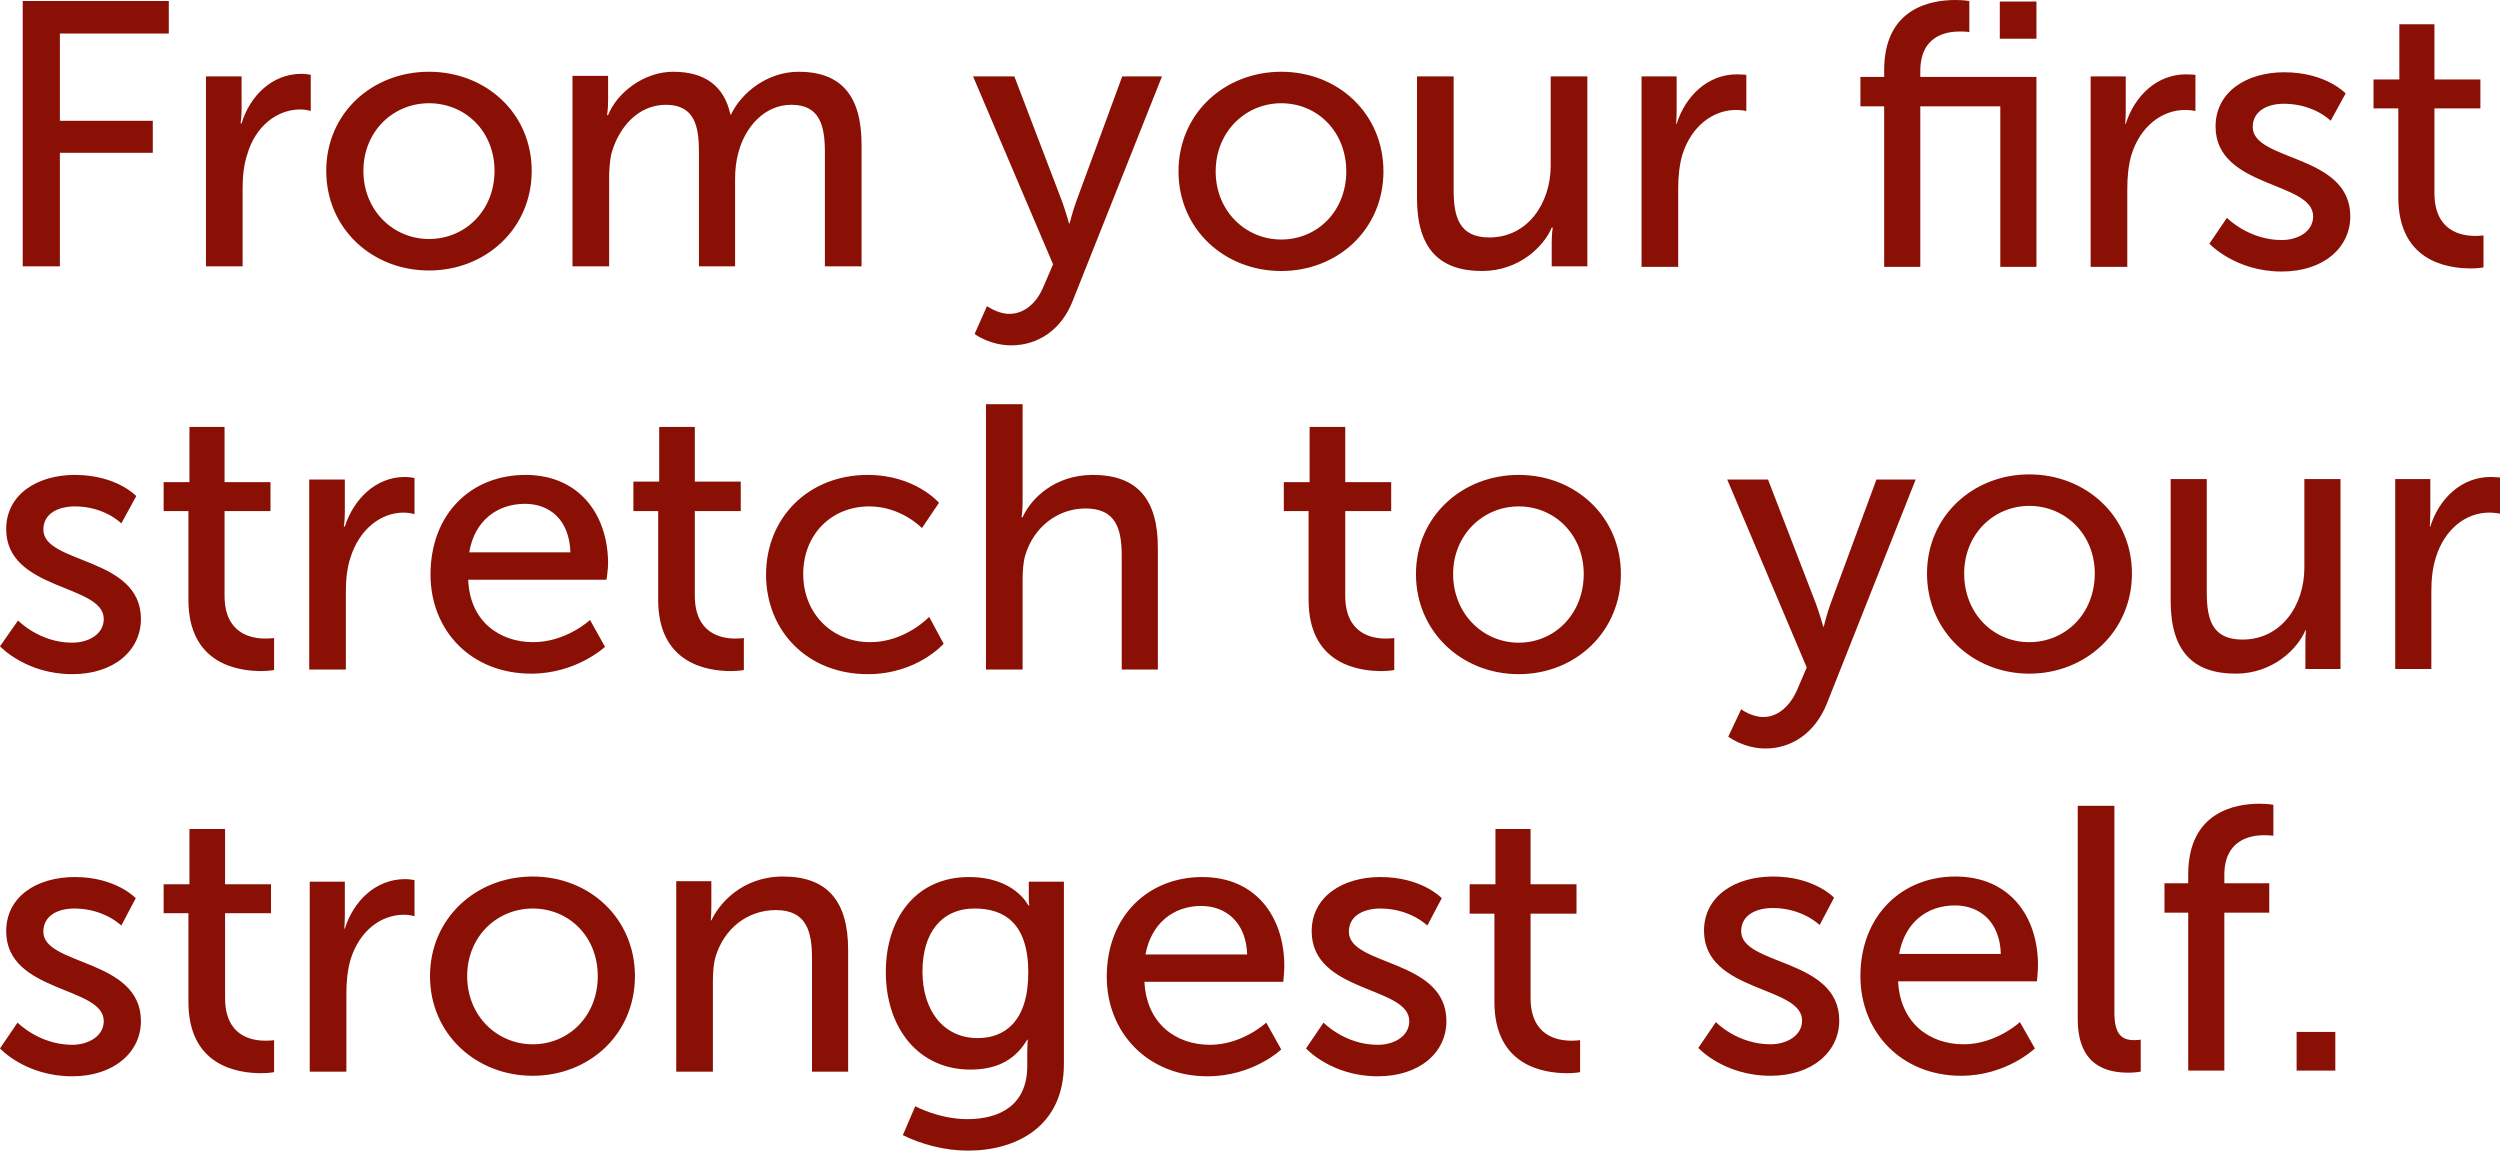
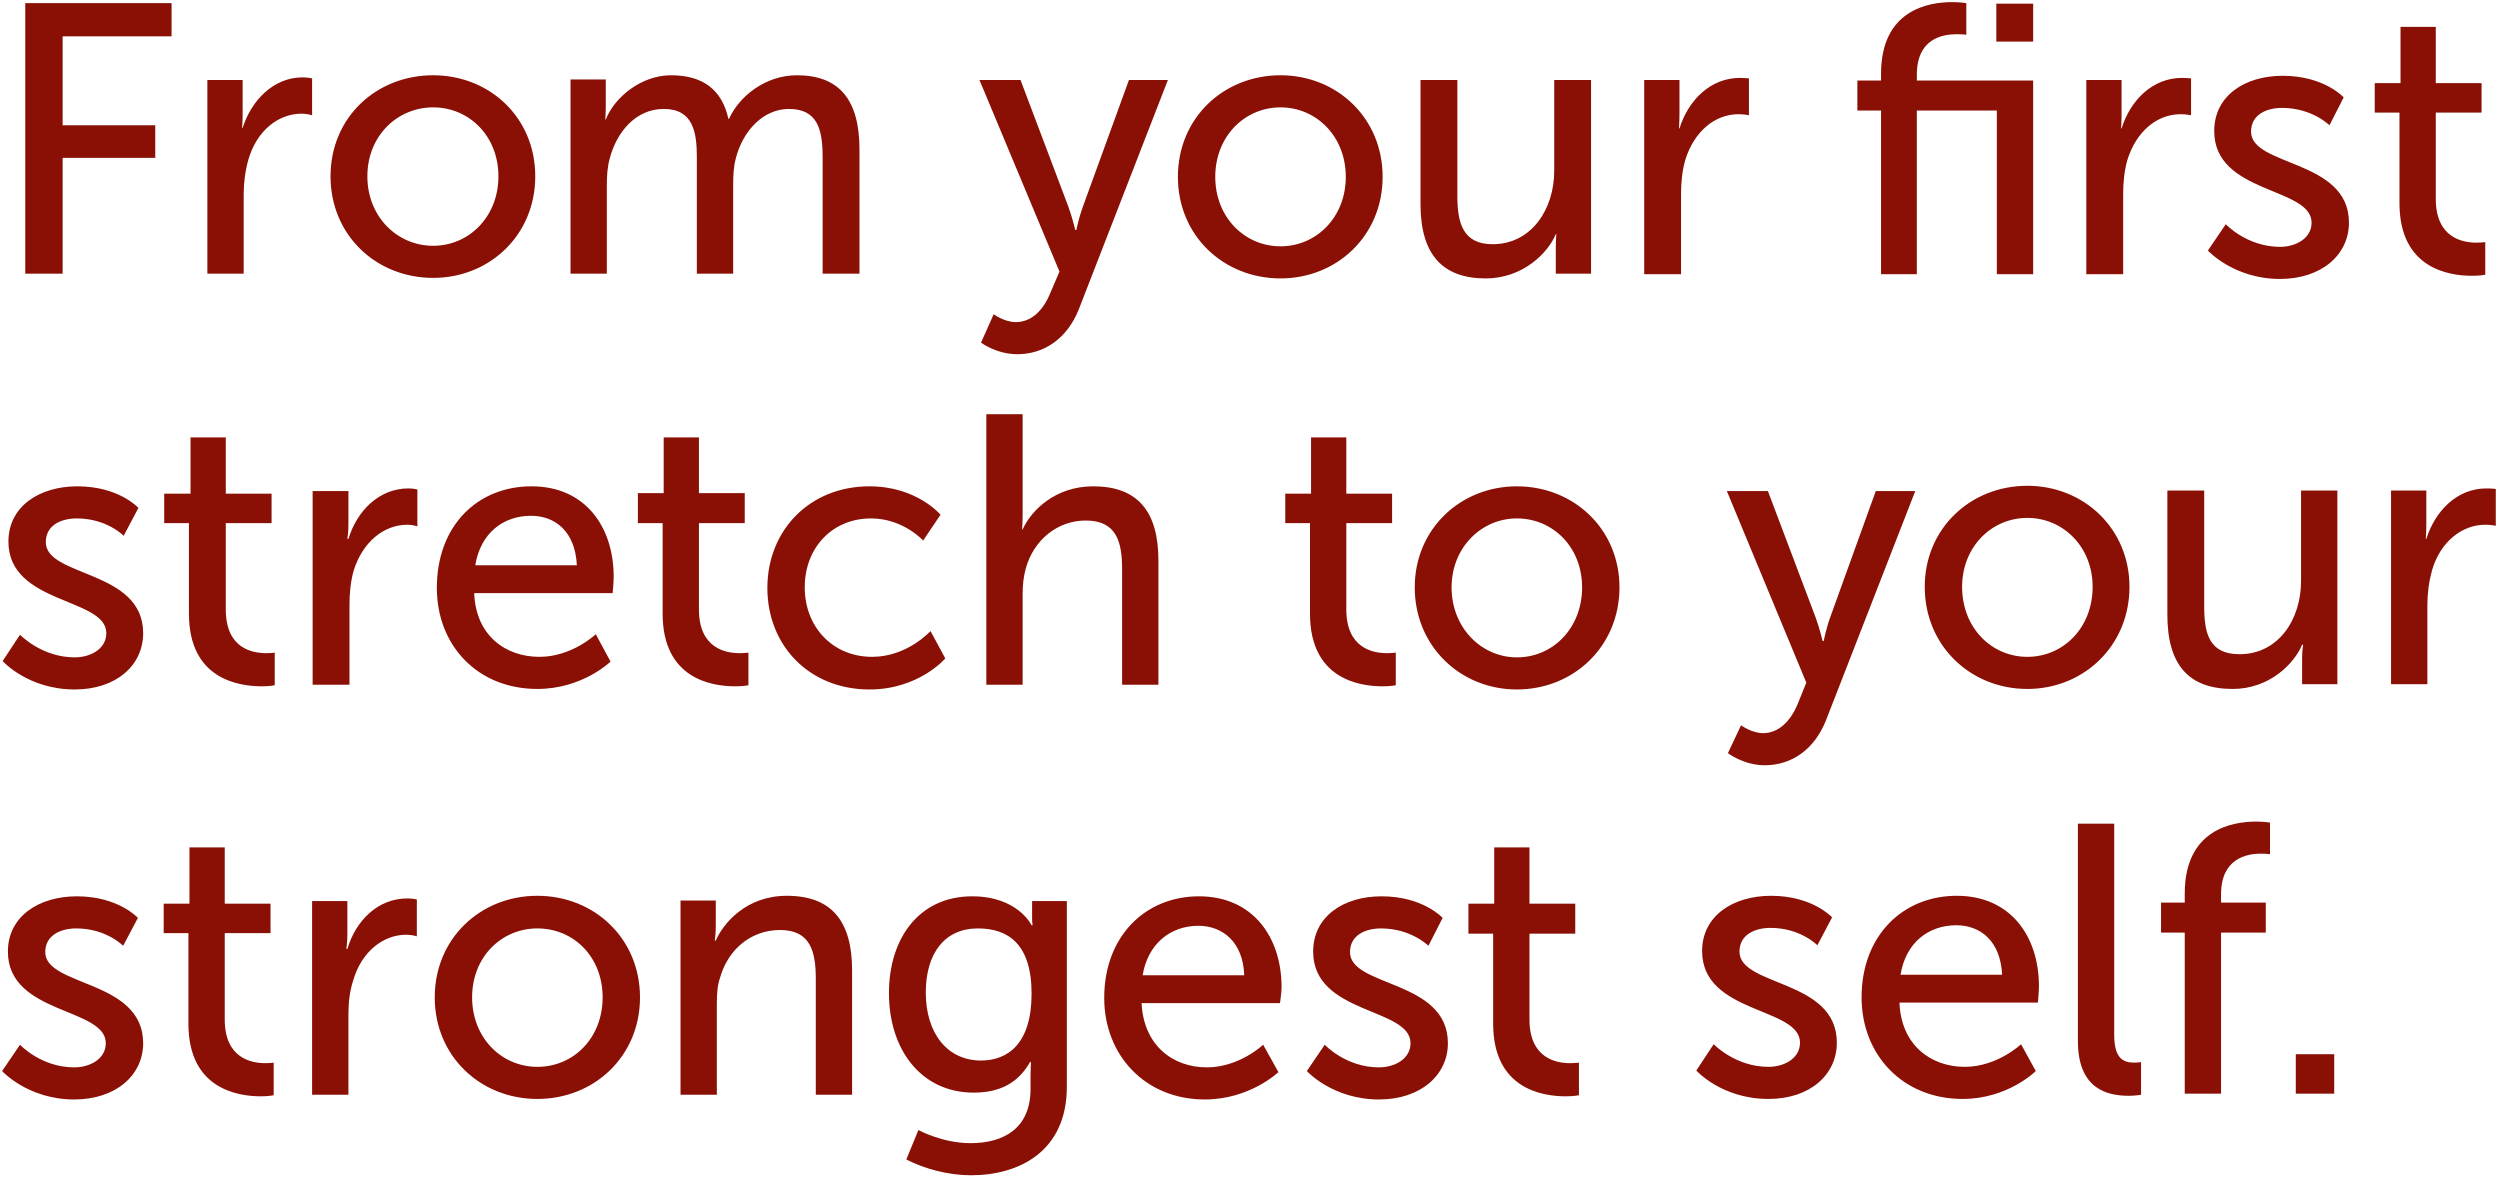
- <svg xmlns="http://www.w3.org/2000/svg" version="1.2" viewBox="64.6 167.4 484.3 222.9">
+ <svg xmlns="http://www.w3.org/2000/svg" version="1.2" viewBox="0 0 475 224" width="475" height="224">
  <defs>
    <clipPath clipPathUnits="userSpaceOnUse" id="cp1">
-       <path d="m0 0h1940v500h-1940z" />
+       <path d="m-64-167h1940v500h-1940z" />
    </clipPath>
  </defs>
  <style>.a{fill:#8a1005}</style>
  <g clip-path="url(#cp1)">
-     <path fill-rule="evenodd" class="a" d="m69 219h7.2v-22h18v-6.2h-18v-16.9h21.1v-6.3h-28.3zm35.5 0h7.1v-15.1c0-2.2 0.2-4.5 0.9-6.6 1.6-5.5 5.8-8.7 10.3-8.7 1.1 0 2 0.3 2 0.3v-7c0 0-0.8-0.2-1.8-0.2-5.7 0-10 4.3-11.6 9.6h-0.2c0 0 0.2-1.2 0.2-2.7v-6.4h-6.9zm23.3-18.5c0 11.2 8.9 19.3 19.9 19.3 11 0 19.9-8.1 19.9-19.3 0-11.2-8.9-19.2-19.9-19.2-11 0-19.9 8-19.9 19.2zm7.2 0c0-7.7 5.8-13.1 12.7-13.1 7 0 12.7 5.4 12.7 13.1 0 7.7-5.7 13.2-12.7 13.2-6.9 0-12.7-5.5-12.7-13.2zm40.5 18.5h7.1v-16.9c0-1.6 0.1-3.3 0.4-4.8 1.4-5.2 5.2-9.6 10.6-9.6 5.7 0 6.4 4.4 6.4 9.2v22.1h7v-16.9c0-1.8 0.2-3.5 0.6-5 1.3-5.1 5.1-9.4 10.3-9.4 5.5 0 6.5 4 6.5 9.2v22.1h7.1v-23.6c0-9.4-3.9-14.1-12.2-14.1-5.9 0-11 3.9-13.1 8.3h-0.1c-1.2-5.5-4.9-8.3-11.1-8.3-5.7 0-10.9 4.1-12.6 8.4h-0.2c0 0 0.2-1.2 0.2-2.7v-4.9h-6.9zm77.9 13.1c0 0 2.9 2.2 7.1 2.2 5.2 0 9.7-3 11.9-8.6l17.3-43.5h-7.7l-8.9 24.2c-0.7 1.9-1.3 4.3-1.3 4.3h-0.1c0 0-0.7-2.5-1.4-4.4l-9.2-24.1h-8l15.5 36.4-1.8 4.2c-1.4 3.4-3.8 5.4-6.7 5.4-2.2 0-4.3-1.5-4.3-1.5zm39.5-31.5c0 11.2 8.9 19.3 19.9 19.3 11 0 19.8-8.1 19.8-19.3 0-11.2-8.8-19.3-19.8-19.3-11 0-19.9 8.1-19.9 19.3zm7.2 0c0-7.7 5.8-13.2 12.7-13.2 7 0 12.6 5.5 12.6 13.2 0 7.7-5.6 13.2-12.6 13.2-6.9 0-12.7-5.5-12.7-13.2zm39 5.2c0 9.7 4.3 14.1 12.6 14.1 7.2 0 12-4.8 13.5-8.4h0.2c0 0-0.2 1.1-0.2 2.7v4.8h6.9v-36.8h-7.1v17.3c0 7.2-4.4 13.9-11.9 13.9-5.9 0-6.9-4.1-6.9-9.2v-22h-7.1zm43.5 13.3h7.1v-15.1c0-2.3 0.2-4.5 0.8-6.6 1.7-5.5 5.9-8.7 10.4-8.7 1.1 0 2 0.2 2 0.2v-7c0 0-0.9-0.1-1.8-0.1-5.7 0-10 4.2-11.7 9.6h-0.1c0 0 0.1-1.2 0.1-2.8v-6.4h-6.8zm69.5 0h7v-36.8h-22.5v-1.1c0-6.9 5-7.7 7.7-7.7 1.1 0 1.8 0.1 1.8 0.1v-6c0 0-1.1-0.2-2.7-0.2-4.7 0-13.8 1.5-13.8 13.6v1.3h-4.6v5.7h4.6v31.1h7v-31.1h15.5zm-0.1-44.2h7.1v-7.2h-7.1zm17.6 44.2h7.1v-15.1c0-2.3 0.2-4.5 0.8-6.6 1.7-5.5 5.9-8.7 10.4-8.7 1.1 0 2 0.2 2 0.2v-7c0 0-0.9-0.1-1.8-0.1-5.7 0-10 4.2-11.7 9.6h-0.1c0 0 0.1-1.2 0.1-2.8v-6.4h-6.8zm23-4.5c0 0 5 5.4 14 5.4 8.1 0 13.3-4.6 13.3-10.7 0-12.1-18.9-10.6-18.9-17.3 0-3.2 3-4.5 6-4.5 5.9 0 9.1 3.3 9.1 3.3l2.9-5.3c0 0-3.8-4.1-11.9-4.1-7.3 0-13.3 3.8-13.3 10.5 0 12 18.9 10.6 18.9 17.4 0 3-3 4.6-6.1 4.6-6.4 0-10.6-4.3-10.6-4.3zm36.6-9c0 12.3 9.3 13.8 14.1 13.8 1.4 0 2.4-0.2 2.4-0.2v-6.2c0 0-0.6 0.1-1.6 0.1-2.7 0-7.9-0.9-7.9-8.3v-16.4h8.9v-5.6h-8.9v-10.7h-6.8v10.7h-5v5.6h4.8zm-464.6 87c0 0 5 5.4 14 5.4 8.1 0 13.3-4.6 13.3-10.7 0-12.1-18.9-10.6-18.9-17.3 0-3.2 3-4.5 6.1-4.5 5.8 0 9 3.3 9 3.3l2.9-5.3c0 0-3.8-4.1-11.9-4.1-7.3 0-13.3 3.8-13.3 10.5 0 12 18.9 10.6 18.9 17.4 0 3-3 4.6-6.1 4.6-6.4 0-10.5-4.3-10.5-4.3zm36.5-9c0 12.3 9.4 13.8 14.1 13.8 1.4 0 2.5-0.2 2.5-0.2v-6.2c0 0-0.7 0.1-1.7 0.1-2.7 0-7.9-0.9-7.9-8.3v-16.4h8.9v-5.6h-8.9v-10.7h-6.8v10.7h-5v5.6h4.8zm23.4 13.5h7.1v-15.1c0-2.2 0.2-4.5 0.9-6.6 1.7-5.4 5.8-8.7 10.3-8.7 1.1 0 2.1 0.3 2.1 0.3v-7c0 0-0.9-0.2-1.9-0.2-5.6 0-9.9 4.3-11.6 9.6h-0.2c0 0 0.2-1.2 0.2-2.7v-6.4h-6.9zm23.5-18.4c0 10.9 7.9 19.2 19.5 19.2 8.8 0 14.3-5.2 14.3-5.2l-2.9-5.2c0 0-4.6 4.3-11 4.3-6.5 0-12.3-4-12.6-12.1h26.8c0 0 0.3-2.1 0.3-3.1 0-9.5-5.6-17.2-16-17.2-10.5 0-18.4 7.5-18.4 19.3zm7.5-4.3c1-6.1 5.4-9.4 10.8-9.4 4.7 0 8.6 3 8.8 9.4zm36.6 9.2c0 12.3 9.4 13.8 14.1 13.8 1.5 0 2.5-0.2 2.5-0.2v-6.2c0 0-0.6 0.1-1.7 0.1-2.6 0-7.8-0.9-7.8-8.3v-16.4h8.9v-5.7h-8.9v-10.6h-6.9v10.6h-5v5.7h4.8zm20.9-4.9c0 11 8.1 19.3 19.7 19.3 9.6 0 14.7-5.9 14.7-5.9l-2.8-5.2c0 0-4.6 4.9-11.4 4.9-7.6 0-13-5.7-13-13.2 0-7.6 5.4-13.1 12.8-13.1 6.2 0 10.2 4.2 10.2 4.2l3.3-4.9c0 0-4.6-5.4-13.8-5.4-11.6 0-19.7 8.4-19.7 19.3zm42.6 18.4h7.1v-17.3c0-1.7 0.1-3.4 0.5-4.8 1.6-5.4 6.2-9.1 11.7-9.1 5.9 0 7 4 7 9.2v22h7v-23.6c0-9.4-4-14.1-12.6-14.1-7.4 0-12 4.6-13.6 8.2h-0.2c0 0 0.2-1.3 0.2-3.1v-18.8h-7.1zm62.5-13.5c0 12.3 9.4 13.8 14.1 13.8 1.5 0 2.5-0.2 2.5-0.2v-6.2c0 0-0.6 0.1-1.7 0.1-2.6 0-7.8-0.9-7.8-8.3v-16.4h8.9v-5.6h-8.9v-10.7h-6.9v10.7h-5v5.6h4.8zm20.8-5c0 11.2 8.9 19.4 19.9 19.4 11 0 19.8-8.2 19.8-19.4 0-11.1-8.8-19.2-19.8-19.2-11 0-19.9 8.1-19.9 19.2zm7.2 0c0-7.6 5.8-13.1 12.7-13.1 7 0 12.6 5.5 12.6 13.1 0 7.7-5.6 13.3-12.6 13.3-6.9 0-12.7-5.6-12.7-13.3zm53.3 31.5c0 0 3 2.3 7.2 2.3 5.1 0 9.6-3 11.9-8.7l17.2-43.4h-7.6l-8.9 24.1c-0.7 1.9-1.3 4.4-1.3 4.4h-0.1c0 0-0.7-2.5-1.4-4.4l-9.3-24.1h-7.9l15.4 36.4-1.8 4.2c-1.4 3.3-3.8 5.4-6.6 5.4-2.3 0-4.3-1.5-4.3-1.5zm38.5-31.6c0 11.2 8.9 19.4 19.8 19.4 11 0 19.9-8.2 19.9-19.4 0-11.1-8.9-19.2-19.9-19.2-10.9 0-19.8 8.1-19.8 19.2zm7.2 0c0-7.6 5.7-13.1 12.6-13.1 7 0 12.7 5.5 12.7 13.1 0 7.8-5.7 13.3-12.7 13.3-6.9 0-12.6-5.5-12.6-13.3zm40 5.3c0 9.7 4.3 14.1 12.6 14.1 7.2 0 12-4.8 13.5-8.4h0.1c0 0-0.1 1.1-0.1 2.6v4.9h6.8v-36.8h-7v17.2c0 7.3-4.5 13.9-12 13.9-5.9 0-6.9-4-6.9-9.1v-22h-7zm43.5 13.2h7v-15c0-2.3 0.2-4.5 0.9-6.7 1.7-5.4 5.8-8.6 10.3-8.6 1.1 0 2.1 0.2 2.1 0.2v-7c0 0-0.9-0.1-1.8-0.1-5.7 0-10 4.2-11.7 9.6h-0.1c0 0 0.1-1.3 0.1-2.8v-6.4h-6.8zm-464 73.5c0 0 4.9 5.4 14 5.4 8 0 13.3-4.6 13.3-10.7 0-12.1-18.9-10.7-18.9-17.3 0-3.2 2.9-4.5 6-4.5 5.8 0 9.1 3.3 9.1 3.3l2.8-5.3c0 0-3.8-4.1-11.8-4.1-7.4 0-13.3 3.8-13.3 10.5 0 12 18.9 10.6 18.9 17.4 0 3-3.1 4.6-6.1 4.6-6.4 0-10.6-4.3-10.6-4.3zm36.5-9c0 12.3 9.4 13.8 14.1 13.8 1.5 0 2.5-0.2 2.5-0.2v-6.2c0 0-0.6 0.1-1.7 0.1-2.7 0-7.8-0.9-7.8-8.3v-16.4h8.9v-5.6h-8.9v-10.7h-6.9v10.7h-5v5.6h4.8zm23.5 13.5h7.1v-15.1c0-2.2 0.2-4.5 0.8-6.6 1.7-5.5 5.8-8.7 10.4-8.7 1.1 0 2 0.3 2 0.3v-7c0 0-0.9-0.2-1.8-0.2-5.7 0-10 4.2-11.7 9.6h-0.1c0 0 0.1-1.2 0.1-2.7v-6.4h-6.8zm23.3-18.5c0 11.2 8.9 19.3 19.9 19.3 11 0 19.8-8.1 19.8-19.3 0-11.2-8.8-19.3-19.8-19.3-11 0-19.9 8.1-19.9 19.3zm7.2 0c0-7.7 5.8-13.1 12.7-13.1 7 0 12.6 5.4 12.6 13.1 0 7.7-5.6 13.2-12.6 13.2-6.9 0-12.7-5.5-12.7-13.2zm40.5 18.5h7.1v-17.3c0-1.8 0.1-3.5 0.5-4.9 1.6-5.4 6.1-9.1 11.7-9.1 5.9 0 7 4.1 7 9.3v22h7v-23.6c0-9.4-4-14.2-12.6-14.2-8 0-12.4 5.3-13.9 8.5h-0.1c0 0 0.1-1.2 0.1-2.7v-4.9h-6.8zm46.3 6.7l-2.4 5.6c3.6 1.8 8.2 3 12.6 3 9.3 0 18.6-4.6 18.6-16.8v-35.3h-6.8v3.4c0 0.7 0.1 1.2 0.1 1.2h-0.2c0 0-2.6-5.5-11.5-5.5-10.2 0-16.1 7.9-16.1 18.4 0 10.7 6.2 18.9 16.4 18.9 5.4 0 8.8-2.1 11-5.8h0.1c0 0-0.1 1.2-0.1 2.4v2.7c0 7.5-5.2 10.3-11.6 10.3-5.5 0-10.1-2.5-10.1-2.5zm12.1-13.2c-6.6 0-10.7-5.3-10.7-12.9 0-7.5 3.7-12.2 10.1-12.2 5.7 0 10.4 2.8 10.4 12.4 0 9.6-4.7 12.7-9.8 12.7zm25-11.9c0 10.9 8 19.3 19.5 19.3 8.9 0 14.3-5.2 14.3-5.2l-2.9-5.2c0 0-4.6 4.3-10.9 4.3-6.6 0-12.3-4.1-12.7-12.2h26.9c0 0 0.2-2.1 0.2-3 0-9.6-5.5-17.3-15.9-17.3-10.5 0-18.5 7.6-18.5 19.3zm7.5-4.3c1.1-6 5.4-9.4 10.8-9.4 4.7 0 8.7 3.1 8.9 9.4zm31.1 18.2c0 0 4.9 5.4 13.9 5.4 8.1 0 13.3-4.6 13.3-10.7 0-12.1-18.9-10.6-18.9-17.3 0-3.2 3-4.5 6.1-4.5 5.8 0 9.1 3.3 9.1 3.3l2.8-5.3c0 0-3.8-4.1-11.9-4.1-7.3 0-13.3 3.8-13.3 10.5 0 12 18.9 10.6 18.9 17.4 0 3-3 4.6-6.1 4.6-6.4 0-10.5-4.3-10.5-4.3zm36.5-9c0 12.3 9.4 13.8 14.1 13.8 1.5 0 2.5-0.2 2.5-0.2v-6.2c0 0-0.7 0.1-1.7 0.1-2.7 0-7.9-0.9-7.9-8.3v-16.3h8.9v-5.7h-8.9v-10.7h-6.8v10.7h-5v5.7h4.8zm39.5 8.9c0 0 4.9 5.4 14 5.4 8 0 13.3-4.6 13.3-10.7 0-12.1-19-10.6-19-17.3 0-3.2 3-4.5 6.1-4.5 5.8 0 9.1 3.3 9.1 3.3l2.8-5.3c0 0-3.8-4.1-11.8-4.1-7.4 0-13.4 3.8-13.4 10.5 0 12 19 10.6 19 17.4 0 3-3.1 4.6-6.1 4.6-6.5 0-10.6-4.3-10.6-4.3zm31.4-13.9c0 10.9 8 19.3 19.5 19.3 8.8 0 14.3-5.3 14.3-5.3l-2.9-5.1c0 0-4.6 4.3-10.9 4.3-6.6 0-12.3-4.1-12.7-12.2h26.9c0 0 0.2-2.1 0.2-3.1 0-9.5-5.5-17.2-16-17.2-10.4 0-18.4 7.6-18.4 19.3zm7.5-4.3c1.1-6.1 5.4-9.4 10.8-9.4 4.7 0 8.7 3 8.9 9.4zm34.6 12.6c0 9.3 5.9 10.4 9.9 10.4 1.2 0 2.3-0.2 2.3-0.2v-6.2c0 0-0.6 0.1-1.2 0.1-2.2 0-3.9-0.8-3.9-5.3v-40.1h-7.1zm21.4 10h7v-30.6h8.7v-5.7h-8.7v-1.6c0-6.8 5-7.7 7.7-7.7 1.1 0 1.8 0.1 1.8 0.1v-6c0 0-1.1-0.2-2.7-0.2-4.6 0-13.8 1.5-13.8 13.7v1.7h-4.6v5.7h4.6zm21 0h7.5v-7.5h-7.5z" />
+     <path fill-rule="evenodd" class="a" d="m4.8 52h7.1v-22h17.6v-6.2h-17.6v-16.9h20.7v-6.3h-27.8zm34.6 0h6.9v-15.1c0-2.2 0.3-4.5 0.9-6.6 1.6-5.5 5.7-8.7 10.1-8.7 1.1 0 2 0.3 2 0.3v-7c0 0-0.8-0.2-1.8-0.2-5.5 0-9.7 4.3-11.4 9.6h-0.1c0 0 0.1-1.2 0.1-2.7v-6.4h-6.7zm23.4-18.5c0 11.2 8.7 19.3 19.5 19.3 10.7 0 19.4-8.1 19.4-19.3 0-11.2-8.7-19.2-19.4-19.2-10.8 0-19.5 8-19.5 19.2zm7 0c0-7.7 5.7-13.1 12.5-13.1 6.8 0 12.4 5.4 12.4 13.1 0 7.7-5.6 13.2-12.4 13.2-6.8 0-12.5-5.5-12.5-13.2zm38.6 18.5h6.9v-16.9c0-1.6 0.1-3.3 0.5-4.8 1.3-5.2 5-9.6 10.3-9.6 5.6 0 6.3 4.4 6.3 9.2v22.1h6.9v-16.9c0-1.8 0.1-3.5 0.5-5 1.3-5.1 5.1-9.4 10.1-9.4 5.5 0 6.4 4 6.4 9.2v22.1h7v-23.6c0-9.4-3.8-14.1-11.9-14.1-5.9 0-10.9 3.9-12.9 8.3h-0.1c-1.2-5.5-4.8-8.3-10.9-8.3-5.6 0-10.7 4.1-12.4 8.4h-0.1c0 0 0.1-1.2 0.1-2.7v-4.9h-6.7zm78 13.1c0 0 2.9 2.2 6.9 2.2 5.1 0 9.5-3 11.7-8.6l16.9-43.5h-7.4l-8.8 24.2c-0.7 1.9-1.2 4.3-1.2 4.3h-0.2c0 0-0.6-2.5-1.3-4.4l-9.1-24.1h-7.8l15.2 36.4-1.8 4.2c-1.4 3.4-3.7 5.4-6.5 5.4-2.2 0-4.2-1.5-4.2-1.5zm37.4-31.5c0 11.2 8.7 19.3 19.5 19.3 10.7 0 19.4-8.1 19.4-19.3 0-11.2-8.7-19.3-19.4-19.3-10.8 0-19.5 8.1-19.5 19.3zm7.1 0c0-7.7 5.6-13.2 12.4-13.2 6.8 0 12.4 5.5 12.4 13.2 0 7.7-5.6 13.2-12.4 13.2-6.8 0-12.4-5.5-12.4-13.2zm39 5.2c0 9.7 4.3 14.1 12.4 14.1 7 0 11.8-4.8 13.3-8.4h0.1c0 0-0.1 1.1-0.1 2.7v4.8h6.7v-36.8h-7v17.3c0 7.2-4.3 13.9-11.7 13.9-5.7 0-6.7-4.1-6.7-9.2v-22h-7zm42.5 13.3h7v-15.1c0-2.3 0.2-4.5 0.8-6.6 1.7-5.5 5.7-8.7 10.1-8.7 1.1 0 2 0.2 2 0.2v-7c0 0-0.8-0.1-1.7-0.1-5.6 0-9.8 4.2-11.5 9.6h-0.1c0 0 0.1-1.2 0.1-2.8v-6.4h-6.7zm67 0h6.9v-36.8h-22.1v-1.1c0-6.9 4.9-7.7 7.6-7.7 1 0 1.8 0.1 1.8 0.1v-6c0 0-1.1-0.2-2.7-0.2-4.5 0-13.5 1.5-13.5 13.6v1.3h-4.5v5.7h4.5v31.1h6.8v-31.1h15.2zm-0.1-44.2h7v-7.2h-7zm17.1 44.2h7v-15.1c0-2.3 0.2-4.5 0.8-6.6 1.7-5.5 5.7-8.7 10.1-8.7 1.1 0 2 0.2 2 0.2v-7c0 0-0.8-0.1-1.7-0.1-5.6 0-9.8 4.2-11.5 9.6h-0.1c0 0 0.1-1.2 0.1-2.8v-6.4h-6.7zm23.1-4.5c0 0 4.9 5.4 13.7 5.4 7.9 0 13.1-4.6 13.1-10.7 0-12.1-18.6-10.6-18.6-17.3 0-3.2 2.9-4.5 5.9-4.5 5.7 0 9 3.3 9 3.3l2.7-5.3c0 0-3.7-4.1-11.6-4.1-7.2 0-13 3.8-13 10.5 0 12 18.5 10.6 18.5 17.4 0 3-3 4.6-6 4.6-6.3 0-10.3-4.3-10.3-4.3zm36.4-9c0 12.3 9.2 13.8 13.8 13.8 1.5 0 2.5-0.2 2.5-0.2v-6.2c0 0-0.7 0.1-1.7 0.1-2.6 0-7.7-0.9-7.7-8.3v-16.4h8.7v-5.6h-8.7v-10.7h-6.7v10.7h-4.9v5.6h4.7zm-455.4 87c0 0 4.8 5.4 13.7 5.4 7.9 0 13-4.6 13-10.7 0-12.1-18.5-10.6-18.5-17.3 0-3.2 2.9-4.5 5.9-4.5 5.7 0 8.9 3.3 8.9 3.3l2.8-5.3c0 0-3.7-4.1-11.6-4.1-7.2 0-13.1 3.8-13.1 10.5 0 12 18.6 10.6 18.6 17.4 0 3-3 4.6-6 4.6-6.3 0-10.4-4.3-10.4-4.3zm35.4-9c0 12.3 9.2 13.8 13.9 13.8 1.4 0 2.4-0.2 2.4-0.2v-6.2c0 0-0.6 0.1-1.6 0.1-2.7 0-7.7-0.9-7.7-8.3v-16.4h8.7v-5.6h-8.7v-10.7h-6.7v10.7h-5v5.6h4.7zm23.5 13.5h7v-15.1c0-2.2 0.2-4.5 0.8-6.6 1.7-5.4 5.7-8.7 10.2-8.7 1 0 1.9 0.3 1.9 0.3v-7c0 0-0.8-0.2-1.7-0.2-5.6 0-9.8 4.3-11.4 9.6h-0.2c0 0 0.2-1.2 0.2-2.7v-6.4h-6.8zm23.6-18.4c0 10.9 7.7 19.2 19.1 19.2 8.6 0 13.9-5.2 13.9-5.2l-2.8-5.2c0 0-4.5 4.3-10.7 4.3-6.4 0-12.1-4-12.4-12.1h26.3c0 0 0.2-2.1 0.2-3.1 0-9.5-5.4-17.2-15.6-17.2-10.3 0-18 7.5-18 19.3zm7.3-4.3c1-6.1 5.3-9.4 10.6-9.4 4.6 0 8.4 3 8.7 9.4zm35.6 9.2c0 12.3 9.2 13.8 13.8 13.8 1.5 0 2.5-0.2 2.5-0.2v-6.2c0 0-0.7 0.1-1.7 0.1-2.6 0-7.7-0.9-7.7-8.3v-16.4h8.7v-5.7h-8.7v-10.6h-6.7v10.6h-4.9v5.7h4.7zm19.9-4.9c0 11 8 19.3 19.4 19.3 9.4 0 14.4-5.9 14.4-5.9l-2.8-5.2c0 0-4.4 4.9-11.1 4.9-7.5 0-12.8-5.7-12.8-13.2 0-7.6 5.3-13.1 12.6-13.1 6.1 0 9.9 4.2 9.9 4.2l3.3-4.9c0 0-4.5-5.4-13.5-5.4-11.4 0-19.4 8.4-19.4 19.3zm41.6 18.4h6.9v-17.3c0-1.7 0.2-3.4 0.6-4.8 1.5-5.4 6-9.1 11.4-9.1 5.8 0 6.9 4 6.9 9.2v22h6.9v-23.6c0-9.4-4-14.1-12.4-14.1-7.2 0-11.8 4.6-13.4 8.2h-0.1c0 0 0.1-1.3 0.1-3.1v-18.8h-6.9zm61.5-13.5c0 12.3 9.2 13.8 13.8 13.8 1.5 0 2.5-0.2 2.5-0.2v-6.2c0 0-0.7 0.1-1.7 0.1-2.6 0-7.7-0.9-7.7-8.3v-16.4h8.7v-5.6h-8.7v-10.7h-6.7v10.7h-4.9v5.6h4.7zm19.9-5c0 11.2 8.7 19.4 19.4 19.4 10.8 0 19.5-8.2 19.5-19.4 0-11.1-8.7-19.2-19.5-19.2-10.7 0-19.4 8.1-19.4 19.2zm7 0c0-7.6 5.7-13.1 12.4-13.1 6.9 0 12.4 5.5 12.4 13.1 0 7.7-5.5 13.3-12.4 13.3-6.7 0-12.4-5.6-12.4-13.3zm52.5 31.5c0 0 3 2.3 7 2.3 5.1 0 9.5-3 11.7-8.7l16.9-43.4h-7.5l-8.7 24.1c-0.7 1.9-1.2 4.4-1.2 4.4h-0.2c0 0-0.6-2.5-1.3-4.4l-9.1-24.1h-7.8l15.1 36.4-1.7 4.2c-1.4 3.3-3.7 5.4-6.5 5.4-2.2 0-4.2-1.5-4.2-1.5zm37.4-31.6c0 11.2 8.7 19.4 19.5 19.4 10.7 0 19.4-8.2 19.4-19.4 0-11.1-8.7-19.2-19.4-19.2-10.8 0-19.5 8.1-19.5 19.2zm7.1 0c0-7.6 5.6-13.1 12.4-13.1 6.8 0 12.4 5.5 12.4 13.1 0 7.8-5.6 13.3-12.4 13.3-6.8 0-12.4-5.5-12.4-13.3zm39 5.3c0 9.7 4.2 14.1 12.4 14.1 7 0 11.7-4.8 13.2-8.4h0.2c0 0-0.2 1.1-0.2 2.6v4.9h6.7v-36.8h-6.9v17.2c0 7.3-4.3 13.9-11.7 13.9-5.8 0-6.7-4-6.7-9.1v-22h-7zm42.5 13.2h6.9v-15c0-2.3 0.3-4.5 0.9-6.7 1.6-5.4 5.7-8.6 10.1-8.6 1.1 0 2 0.2 2 0.2v-7c0 0-0.8-0.1-1.8-0.1-5.5 0-9.7 4.2-11.4 9.6h-0.1c0 0 0.1-1.3 0.1-2.8v-6.4h-6.7zm-453.9 73.5c0 0 4.9 5.4 13.7 5.4 7.9 0 13.1-4.6 13.1-10.7 0-12.1-18.6-10.7-18.6-17.3 0-3.2 2.9-4.5 5.9-4.5 5.7 0 8.9 3.3 8.9 3.3l2.8-5.3c0 0-3.7-4.1-11.6-4.1-7.2 0-13.1 3.8-13.1 10.5 0 12 18.6 10.6 18.6 17.4 0 3-3 4.6-6 4.6-6.3 0-10.3-4.3-10.3-4.3zm35.4-9c0 12.3 9.2 13.8 13.8 13.8 1.4 0 2.4-0.2 2.4-0.2v-6.2c0 0-0.6 0.1-1.6 0.1-2.6 0-7.7-0.9-7.7-8.3v-16.4h8.7v-5.6h-8.7v-10.7h-6.7v10.7h-4.9v5.6h4.7zm23.5 13.5h6.9v-15.1c0-2.2 0.2-4.5 0.9-6.6 1.6-5.5 5.7-8.7 10.1-8.7 1.1 0 2 0.3 2 0.3v-7c0 0-0.9-0.2-1.8-0.2-5.6 0-9.8 4.2-11.4 9.6h-0.2c0 0 0.2-1.2 0.2-2.7v-6.4h-6.7zm23.3-18.5c0 11.2 8.7 19.3 19.5 19.3 10.8 0 19.5-8.1 19.5-19.3 0-11.2-8.7-19.3-19.5-19.3-10.8 0-19.5 8.1-19.5 19.3zm7.1 0c0-7.7 5.6-13.1 12.4-13.1 6.9 0 12.4 5.4 12.4 13.1 0 7.7-5.5 13.2-12.4 13.2-6.8 0-12.4-5.5-12.4-13.2zm39.6 18.5h6.9v-17.3c0-1.8 0.1-3.5 0.6-4.9 1.5-5.4 5.9-9.1 11.4-9.1 5.8 0 6.8 4.1 6.8 9.3v22h6.9v-23.6c0-9.4-3.9-14.2-12.4-14.2-7.8 0-12.1 5.3-13.5 8.5h-0.2c0 0 0.2-1.2 0.2-2.7v-4.9h-6.7zm45.2 6.7l-2.3 5.6c3.5 1.8 8 3 12.3 3 9.2 0 18.2-4.6 18.2-16.8v-35.3h-6.6v3.4c0 0.7 0.1 1.2 0.1 1.2h-0.2c0 0-2.6-5.5-11.3-5.5-10 0-15.8 7.9-15.8 18.4 0 10.7 6.1 18.9 16.1 18.9 5.3 0 8.6-2.1 10.7-5.8h0.2c0 0-0.1 1.2-0.1 2.4v2.7c0 7.5-5.1 10.3-11.4 10.3-5.4 0-9.9-2.5-9.9-2.5zm11.9-13.2c-6.5 0-10.5-5.3-10.5-12.9 0-7.5 3.6-12.2 9.9-12.2 5.6 0 10.2 2.8 10.2 12.4 0 9.6-4.6 12.7-9.6 12.7zm23.4-11.9c0 10.9 7.8 19.3 19.1 19.3 8.6 0 14-5.2 14-5.2l-2.9-5.2c0 0-4.5 4.3-10.7 4.3-6.4 0-12-4.1-12.4-12.2h26.3c0 0 0.3-2.1 0.3-3 0-9.6-5.5-17.3-15.7-17.3-10.2 0-18 7.6-18 19.3zm7.3-4.3c1-6 5.3-9.4 10.6-9.4 4.6 0 8.5 3.1 8.7 9.4zm31.2 18.2c0 0 4.9 5.4 13.7 5.4 7.9 0 13.1-4.6 13.1-10.7 0-12.1-18.6-10.6-18.6-17.3 0-3.2 2.9-4.5 5.9-4.5 5.7 0 9 3.3 9 3.3l2.7-5.3c0 0-3.7-4.1-11.6-4.1-7.2 0-13 3.8-13 10.5 0 12 18.5 10.6 18.5 17.4 0 3-3 4.6-6 4.6-6.3 0-10.3-4.3-10.3-4.3zm35.4-9c0 12.3 9.2 13.8 13.8 13.8 1.5 0 2.5-0.2 2.5-0.2v-6.2c0 0-0.7 0.1-1.7 0.1-2.6 0-7.7-0.9-7.7-8.3v-16.3h8.7v-5.7h-8.7v-10.7h-6.7v10.7h-4.9v5.7h4.7zm38.6 8.9c0 0 4.8 5.4 13.7 5.4 7.9 0 13-4.6 13-10.7 0-12.1-18.5-10.6-18.5-17.3 0-3.2 2.9-4.5 5.9-4.5 5.7 0 8.9 3.3 8.9 3.3l2.8-5.3c0 0-3.7-4.1-11.6-4.1-7.2 0-13.1 3.8-13.1 10.5 0 12 18.6 10.6 18.6 17.4 0 3-3 4.6-6 4.6-6.3 0-10.4-4.3-10.4-4.3zm31.4-13.9c0 10.9 7.8 19.3 19.2 19.3 8.6 0 13.9-5.3 13.9-5.3l-2.8-5.1c0 0-4.5 4.3-10.7 4.3-6.4 0-12.1-4.1-12.4-12.2h26.3c0 0 0.2-2.1 0.2-3.1 0-9.5-5.4-17.2-15.6-17.2-10.3 0-18.1 7.6-18.1 19.3zm7.4-4.3c1-6.1 5.3-9.4 10.6-9.4 4.6 0 8.4 3 8.7 9.4zm33.7 12.6c0 9.3 5.8 10.4 9.7 10.4 1.2 0 2.3-0.2 2.3-0.2v-6.2c0 0-0.6 0.1-1.3 0.1-2.1 0-3.8-0.8-3.8-5.3v-40.1h-6.9zm20.3 10h6.9v-30.6h8.5v-5.7h-8.5v-1.6c0-6.8 4.9-7.7 7.5-7.7 1.1 0 1.8 0.1 1.8 0.1v-6c0 0-1.1-0.2-2.6-0.2-4.6 0-13.6 1.5-13.6 13.7v1.7h-4.5v5.7h4.5zm21.1 0h7.3v-7.5h-7.3z" />
  </g>
</svg>
